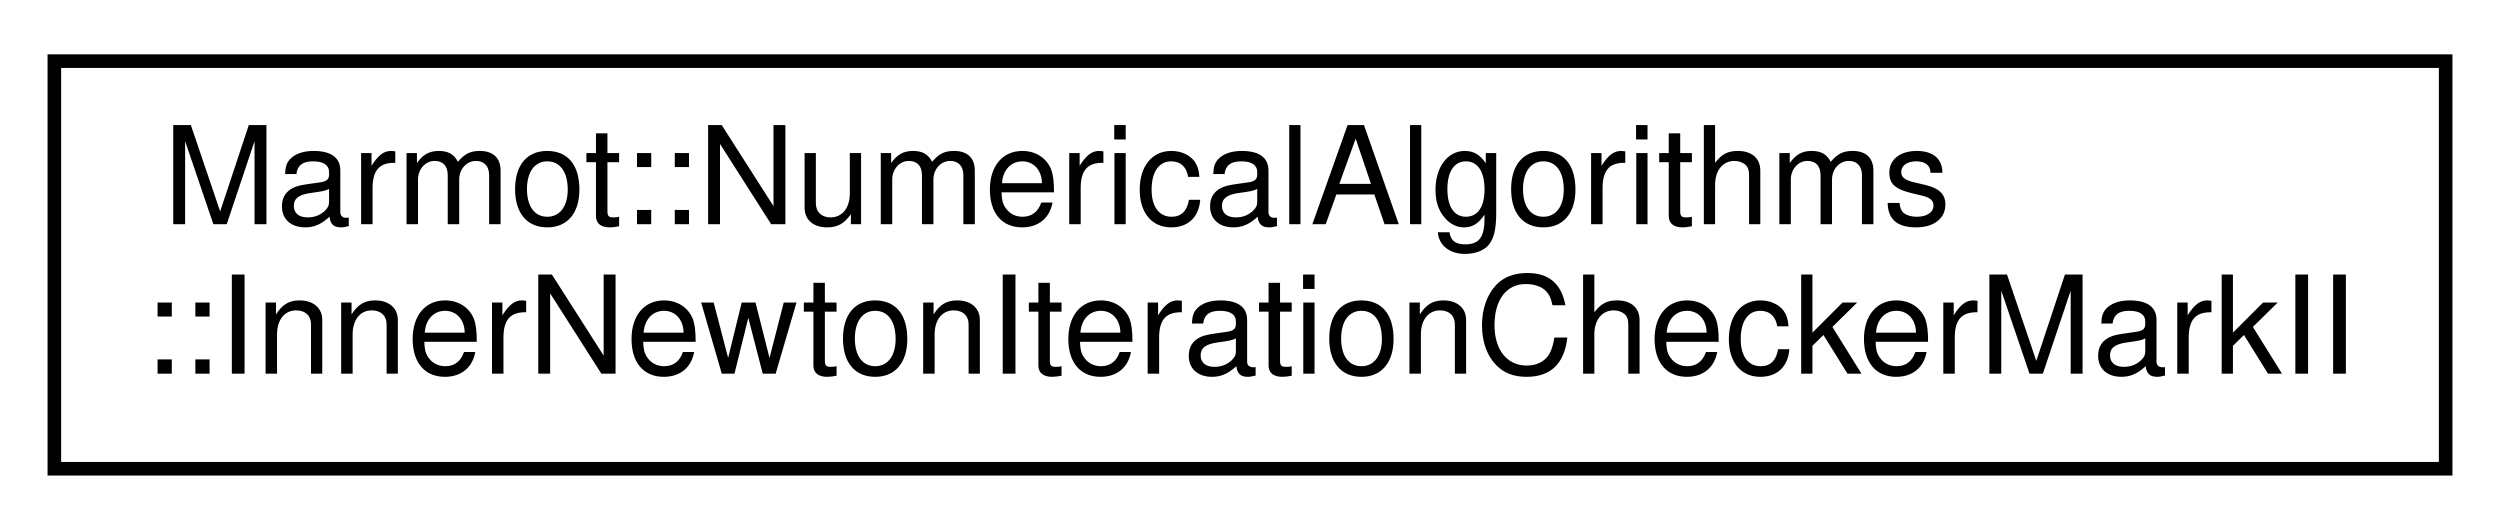
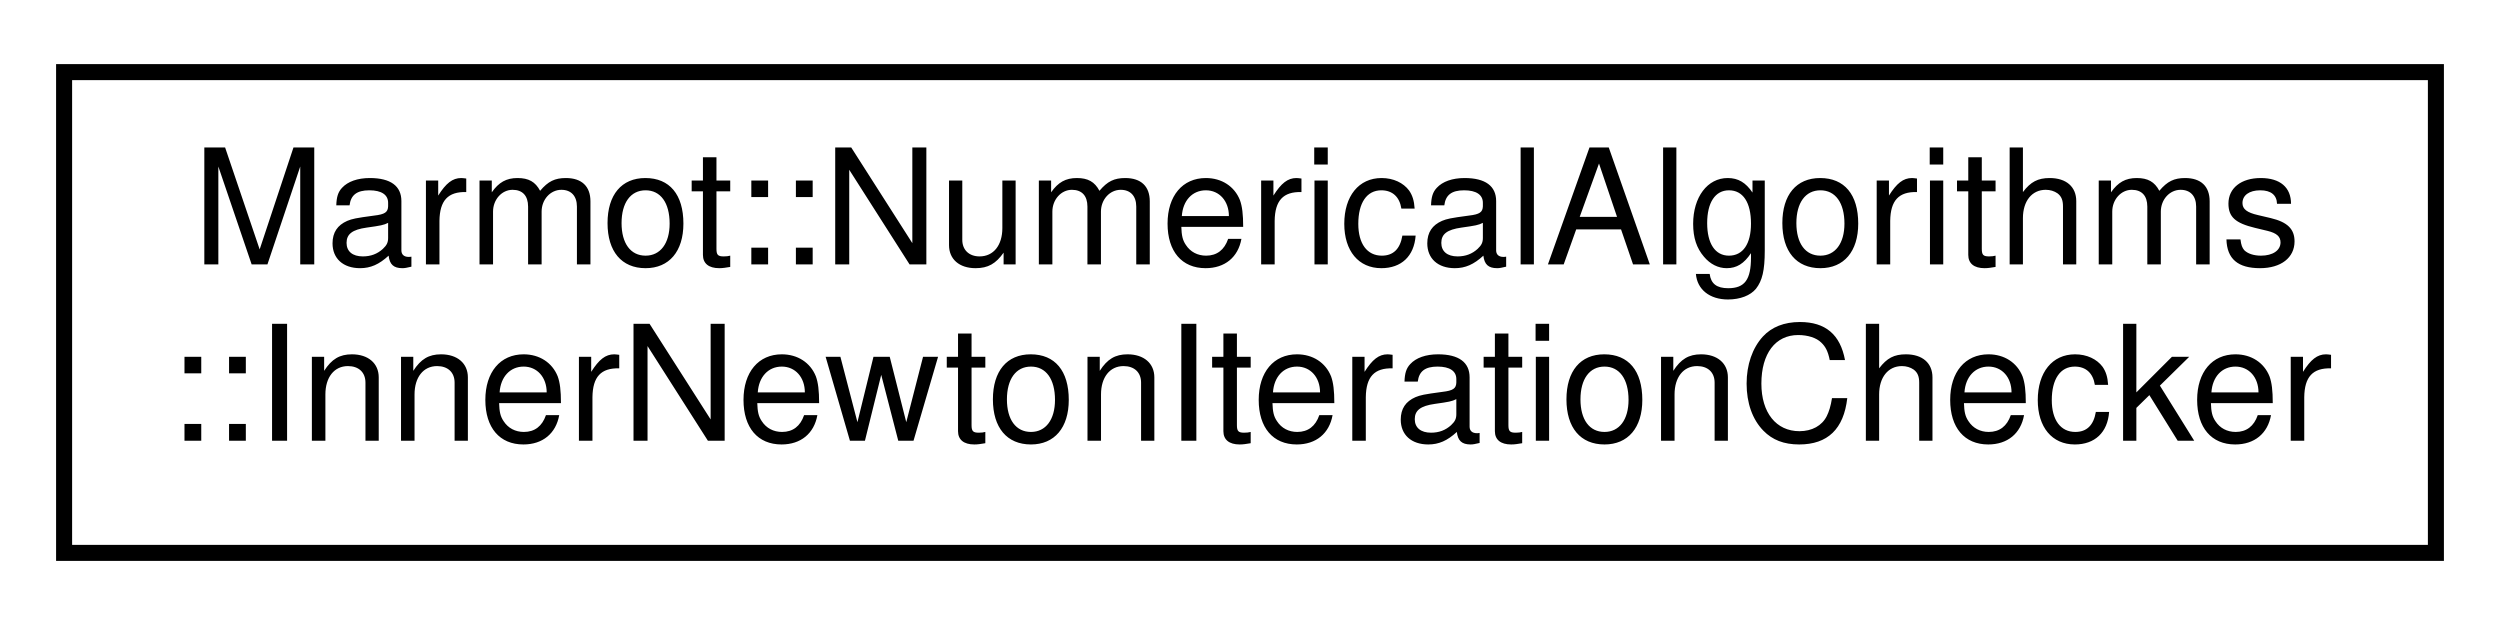
- <svg xmlns="http://www.w3.org/2000/svg" xmlns:xlink="http://www.w3.org/1999/xlink" width="184pt" height="39pt" viewBox="0.00 0.00 184.00 39.00">
+ <svg xmlns="http://www.w3.org/2000/svg" xmlns:xlink="http://www.w3.org/1999/xlink" width="156pt" height="39pt" viewBox="0.00 0.00 156.00 39.00">
  <g id="graph0" class="graph" transform="scale(1 1) rotate(0) translate(4 35)">
-     <polygon fill="white" stroke="transparent" points="-4,4 -4,-35 180,-35 180,4 -4,4" />
+     <polygon fill="white" stroke="transparent" points="-4,4 -4,-35 152,-35 152,4 -4,4" />
    <g id="node1" class="node">
      <g id="a_node1">
-         <a xlink:href="classMarmot_1_1NumericalAlgorithms_1_1InnerNewtonIterationCheckerMarkII.html" target="_top" xlink:title=" ">
-           <polygon fill="white" stroke="black" points="0,-0.5 0,-30.5 176,-30.5 176,-0.5 0,-0.5" />
+         <a xlink:href="classMarmot_1_1NumericalAlgorithms_1_1InnerNewtonIterationChecker.html" target="_top" xlink:title=" ">
+           <polygon fill="white" stroke="black" points="0,-0.5 0,-30.5 148,-30.5 148,-0.5 0,-0.5" />
          <text text-anchor="start" x="8" y="-18.5" font-family="Helvetica,sans-Serif" font-size="10.00">Marmot::NumericalAlgorithms</text>
-           <text text-anchor="middle" x="88" y="-7.5" font-family="Helvetica,sans-Serif" font-size="10.00">::InnerNewtonIterationCheckerMarkII</text>
+           <text text-anchor="middle" x="74" y="-7.5" font-family="Helvetica,sans-Serif" font-size="10.00">::InnerNewtonIterationChecker</text>
        </a>
      </g>
    </g>
  </g>
</svg>
